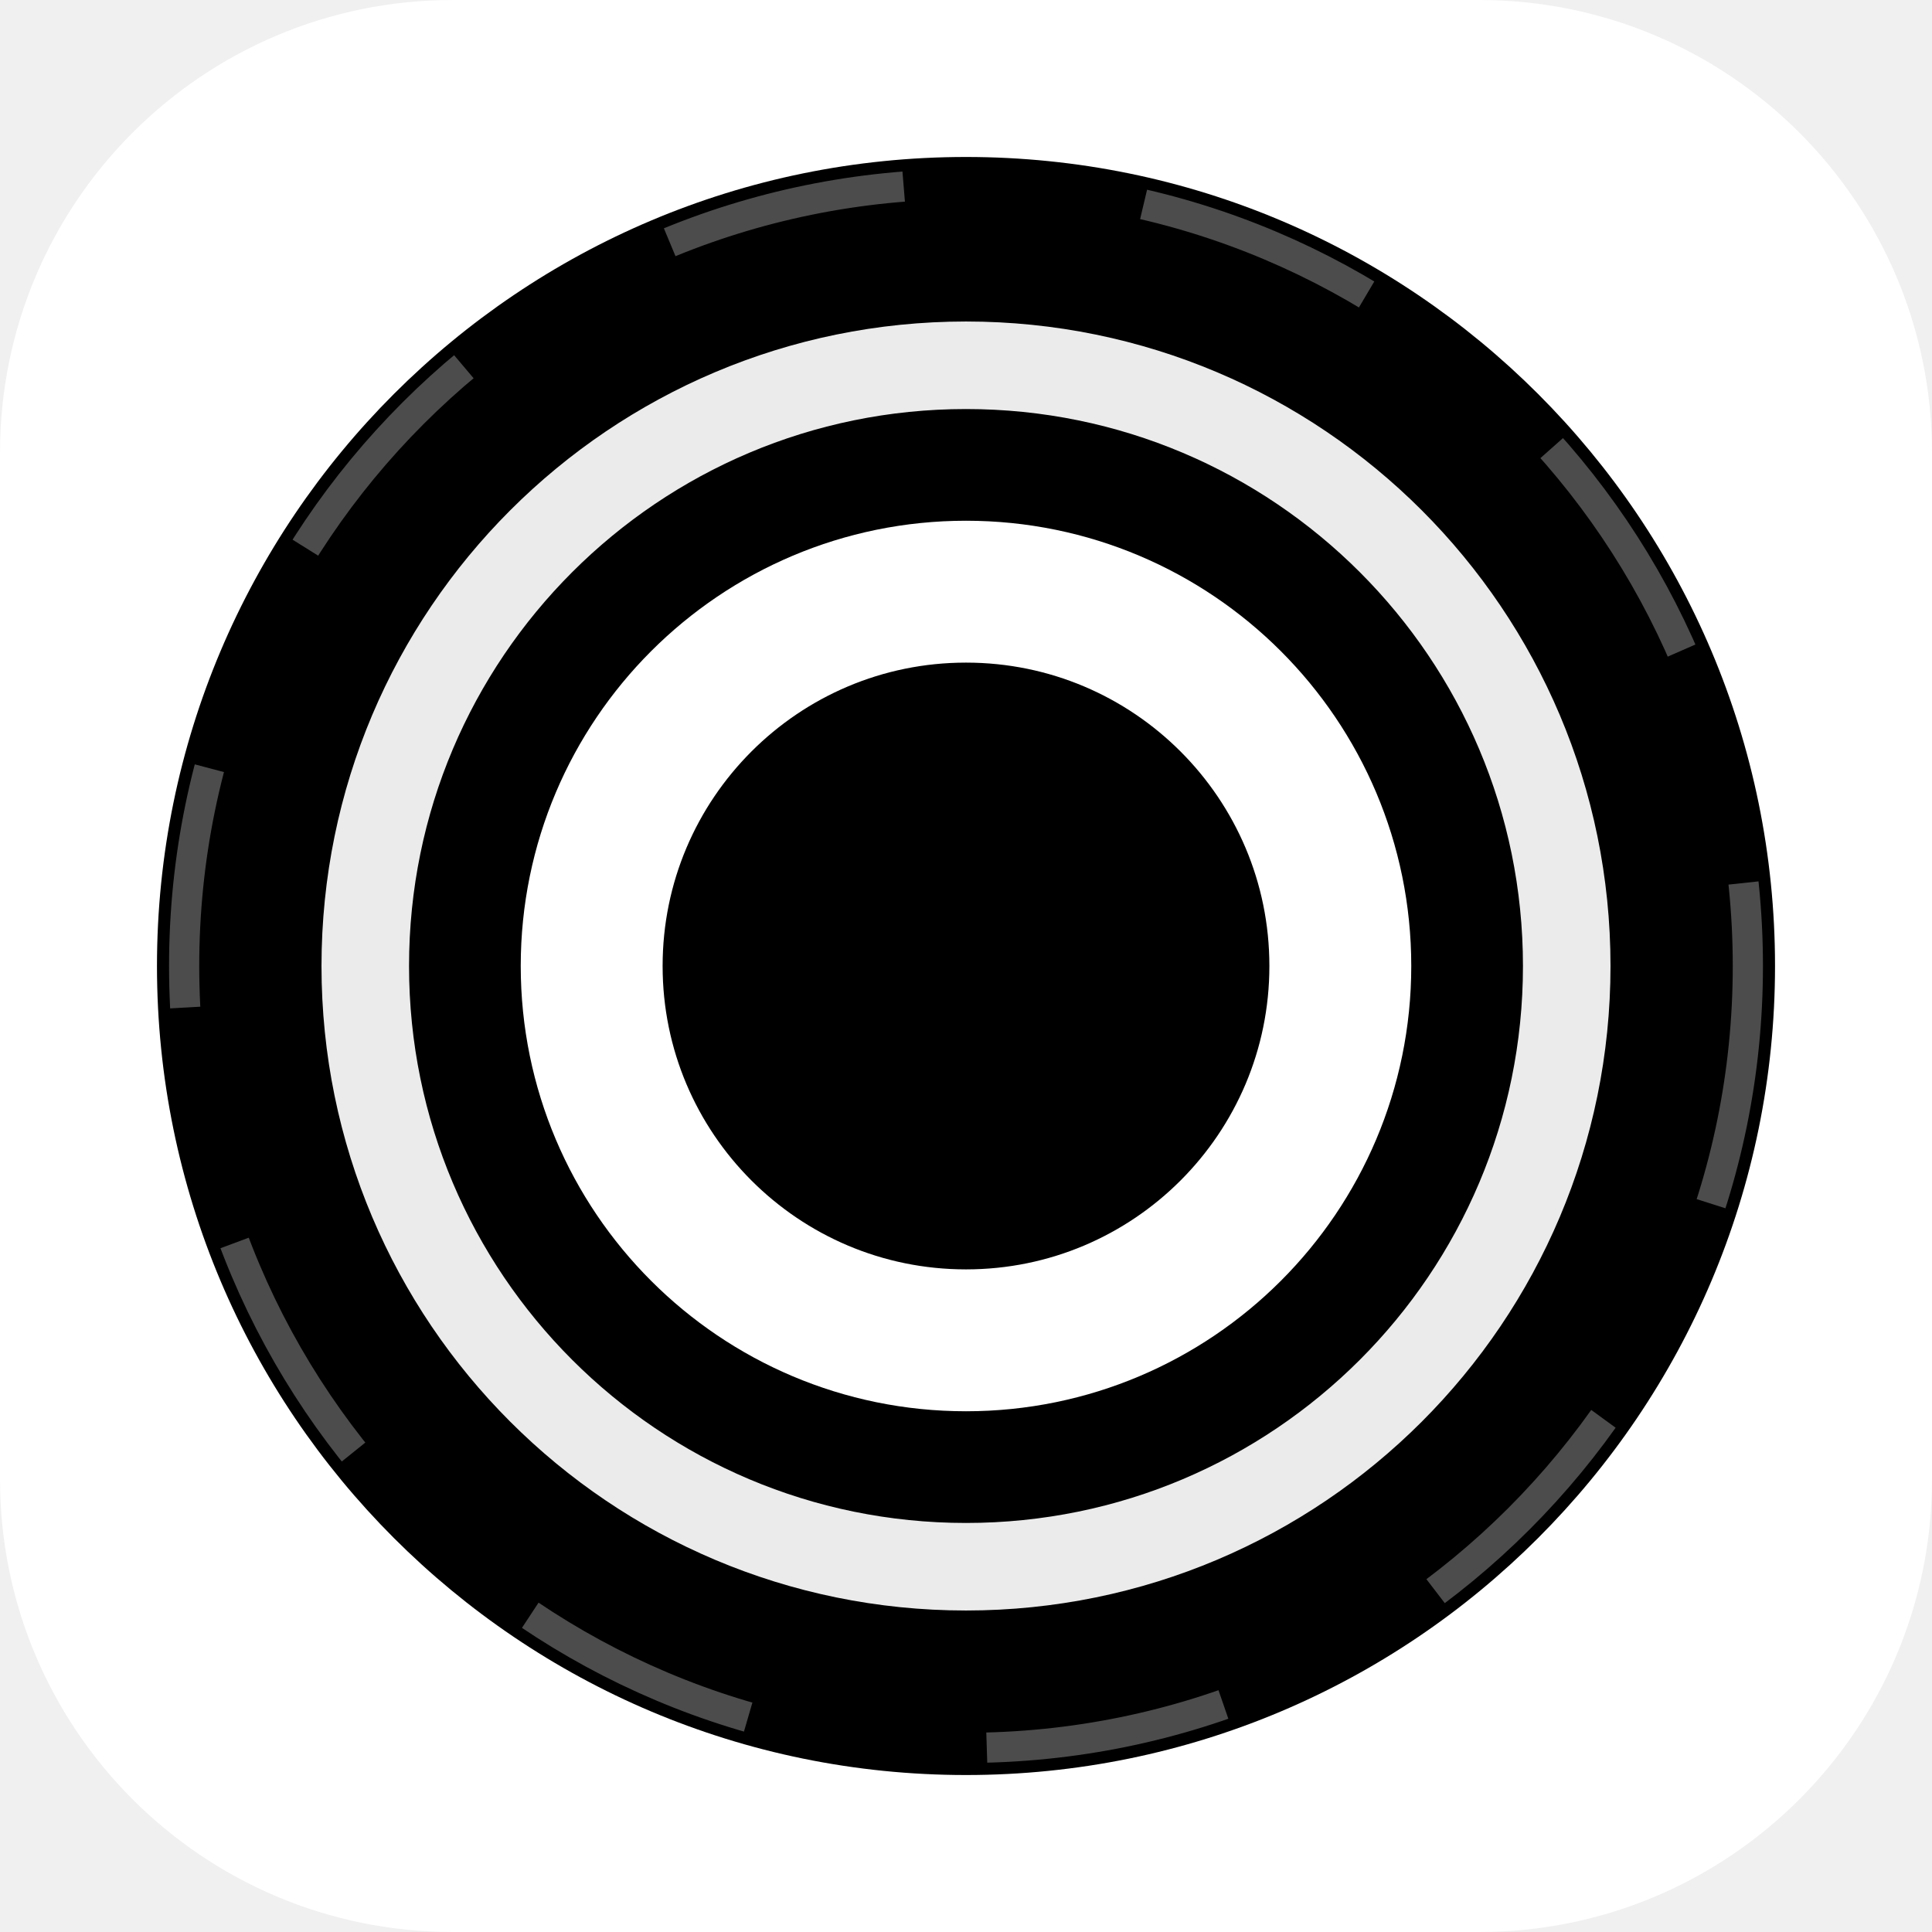
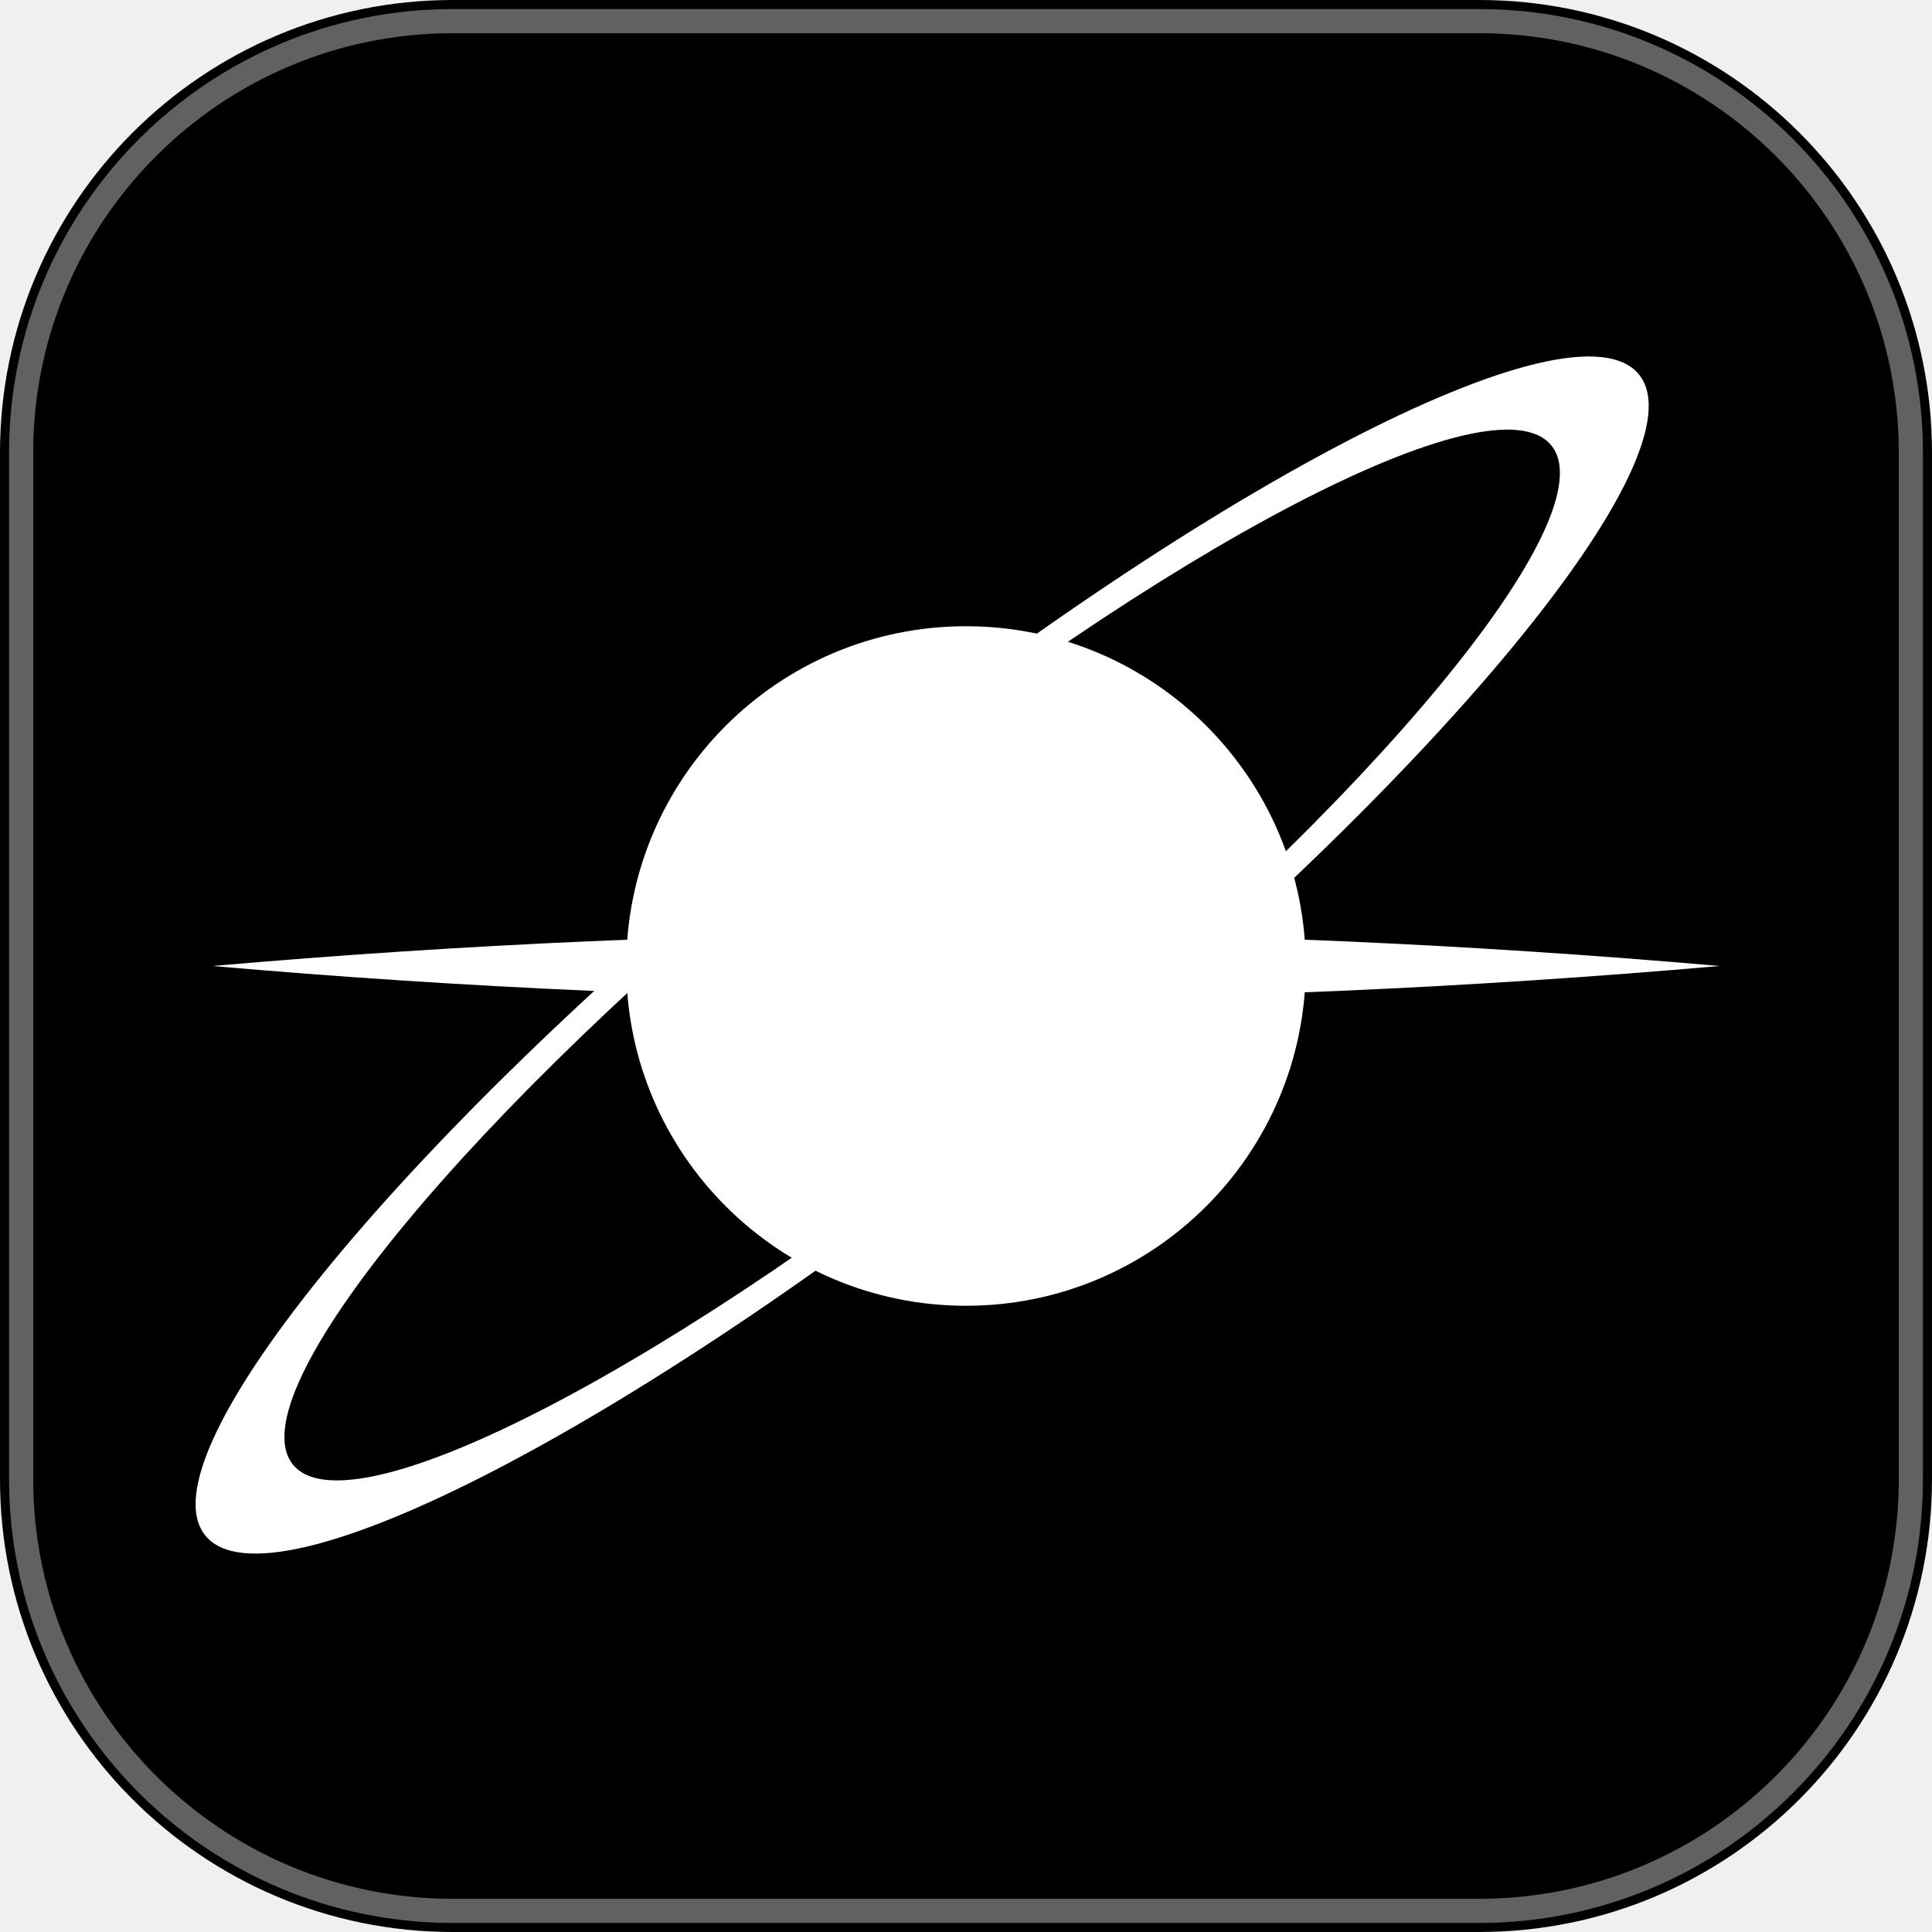
<svg xmlns="http://www.w3.org/2000/svg" width="512" height="512" viewBox="0 0 32 32">
-   <rect width="32" height="32" rx="7.5" ry="7.5" fill="#ffffff" />
-   <circle cx="16" cy="16" r="13.4" fill="#000000" />
-   <circle cx="16" cy="16" r="6.2" fill="none" stroke="#ffffff" stroke-width="2.35" />
-   <circle cx="16" cy="16" r="9.95" fill="none" stroke="#ffffff" stroke-width="1.45" opacity="0.92" />
-   <circle cx="16" cy="16" r="12.95" fill="none" stroke="#ffffff" stroke-width="0.5" opacity="0.3" stroke-dasharray="4 4" />
+   <rect width="32" height="32" rx="7.5" ry="7.5" fill="#000000" />
+   <rect x="0.35" y="0.35" width="31.3" height="31.3" rx="7.15" ry="7.15" fill="none" stroke="#e8e8eb" stroke-opacity="0.42" stroke-width="0.4" />
+   <g transform="translate(16 16) scale(0.78) translate(-16 -16)" fill="#ffffff">
+     <path d="M0 16Q16 14.6 32 16Q16 17.4 0 16Z" />
+     <g transform="rotate(51 15.069 15.767)">
+       <path fill-rule="evenodd" d="M11.096 15.767a3.973 19.587 0 1 0 7.946 0a3.973 19.587 0 1 0-7.946 0zM11.582 15.767a3.487 17.193 0 1 0 6.974 0a3.487 17.193 0 1 0-6.974 0z" />
+     </g>
+     <circle cx="16" cy="16" r="7.215" />
+   </g>
</svg>
